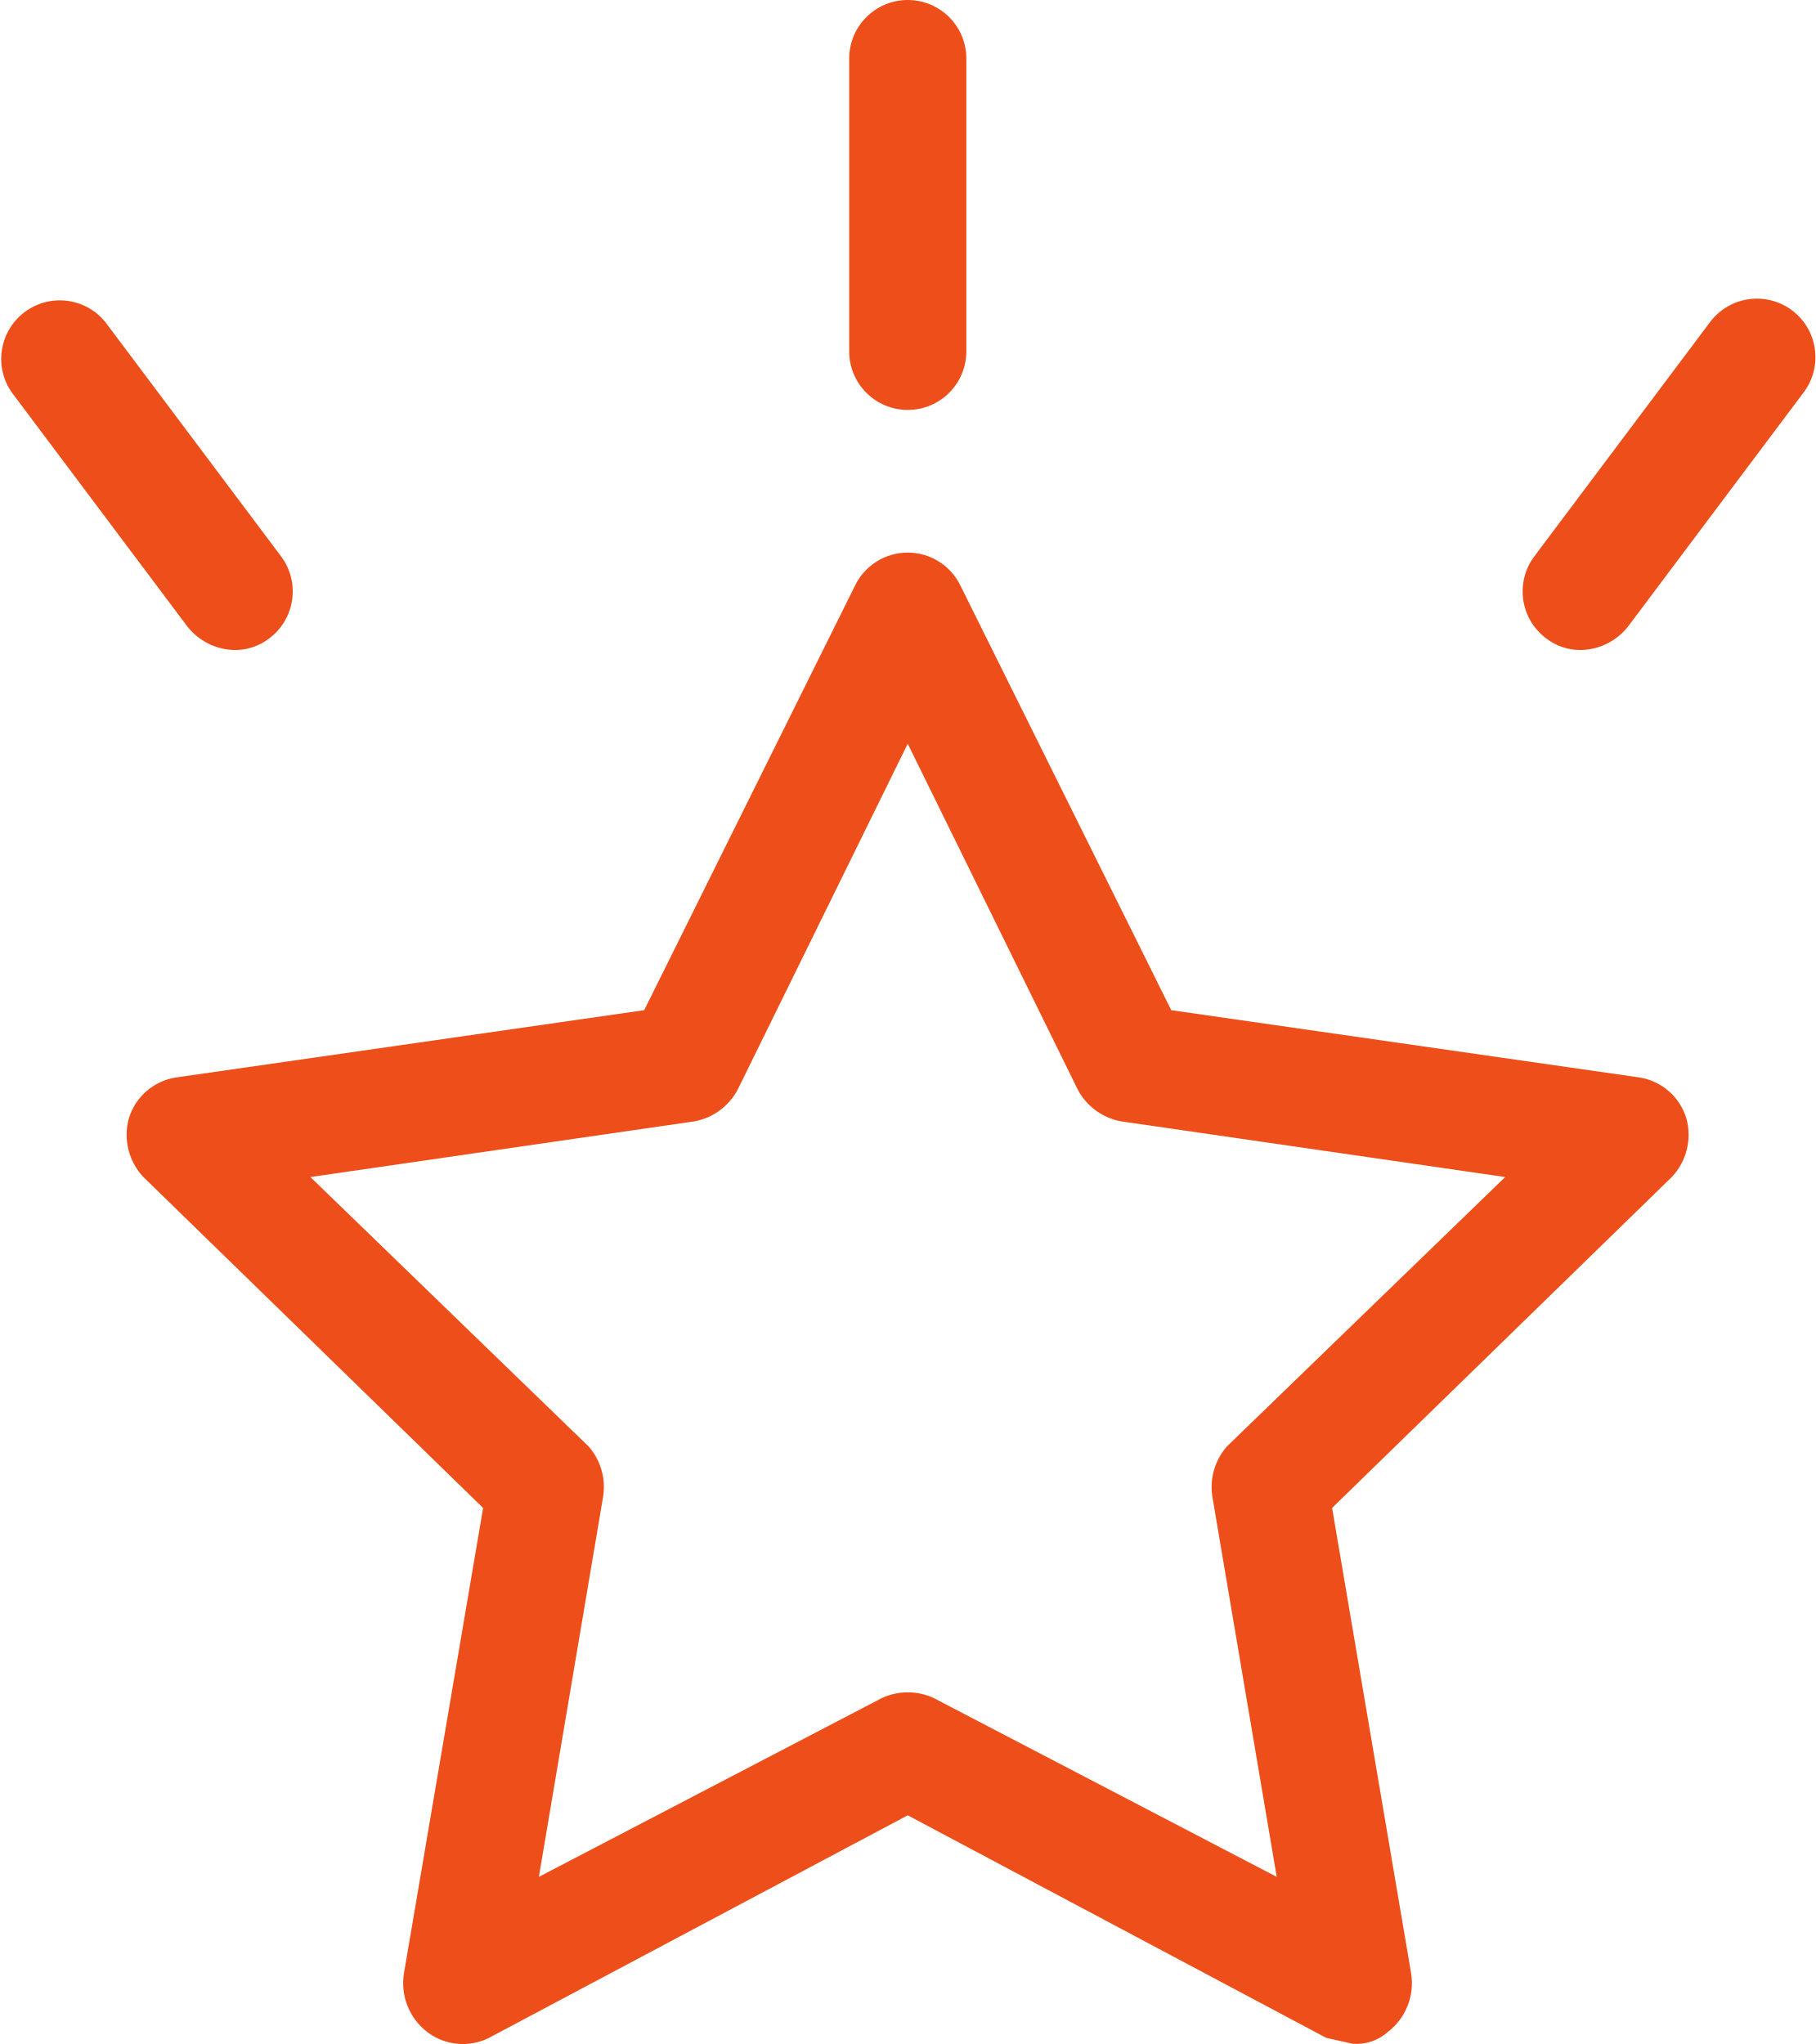
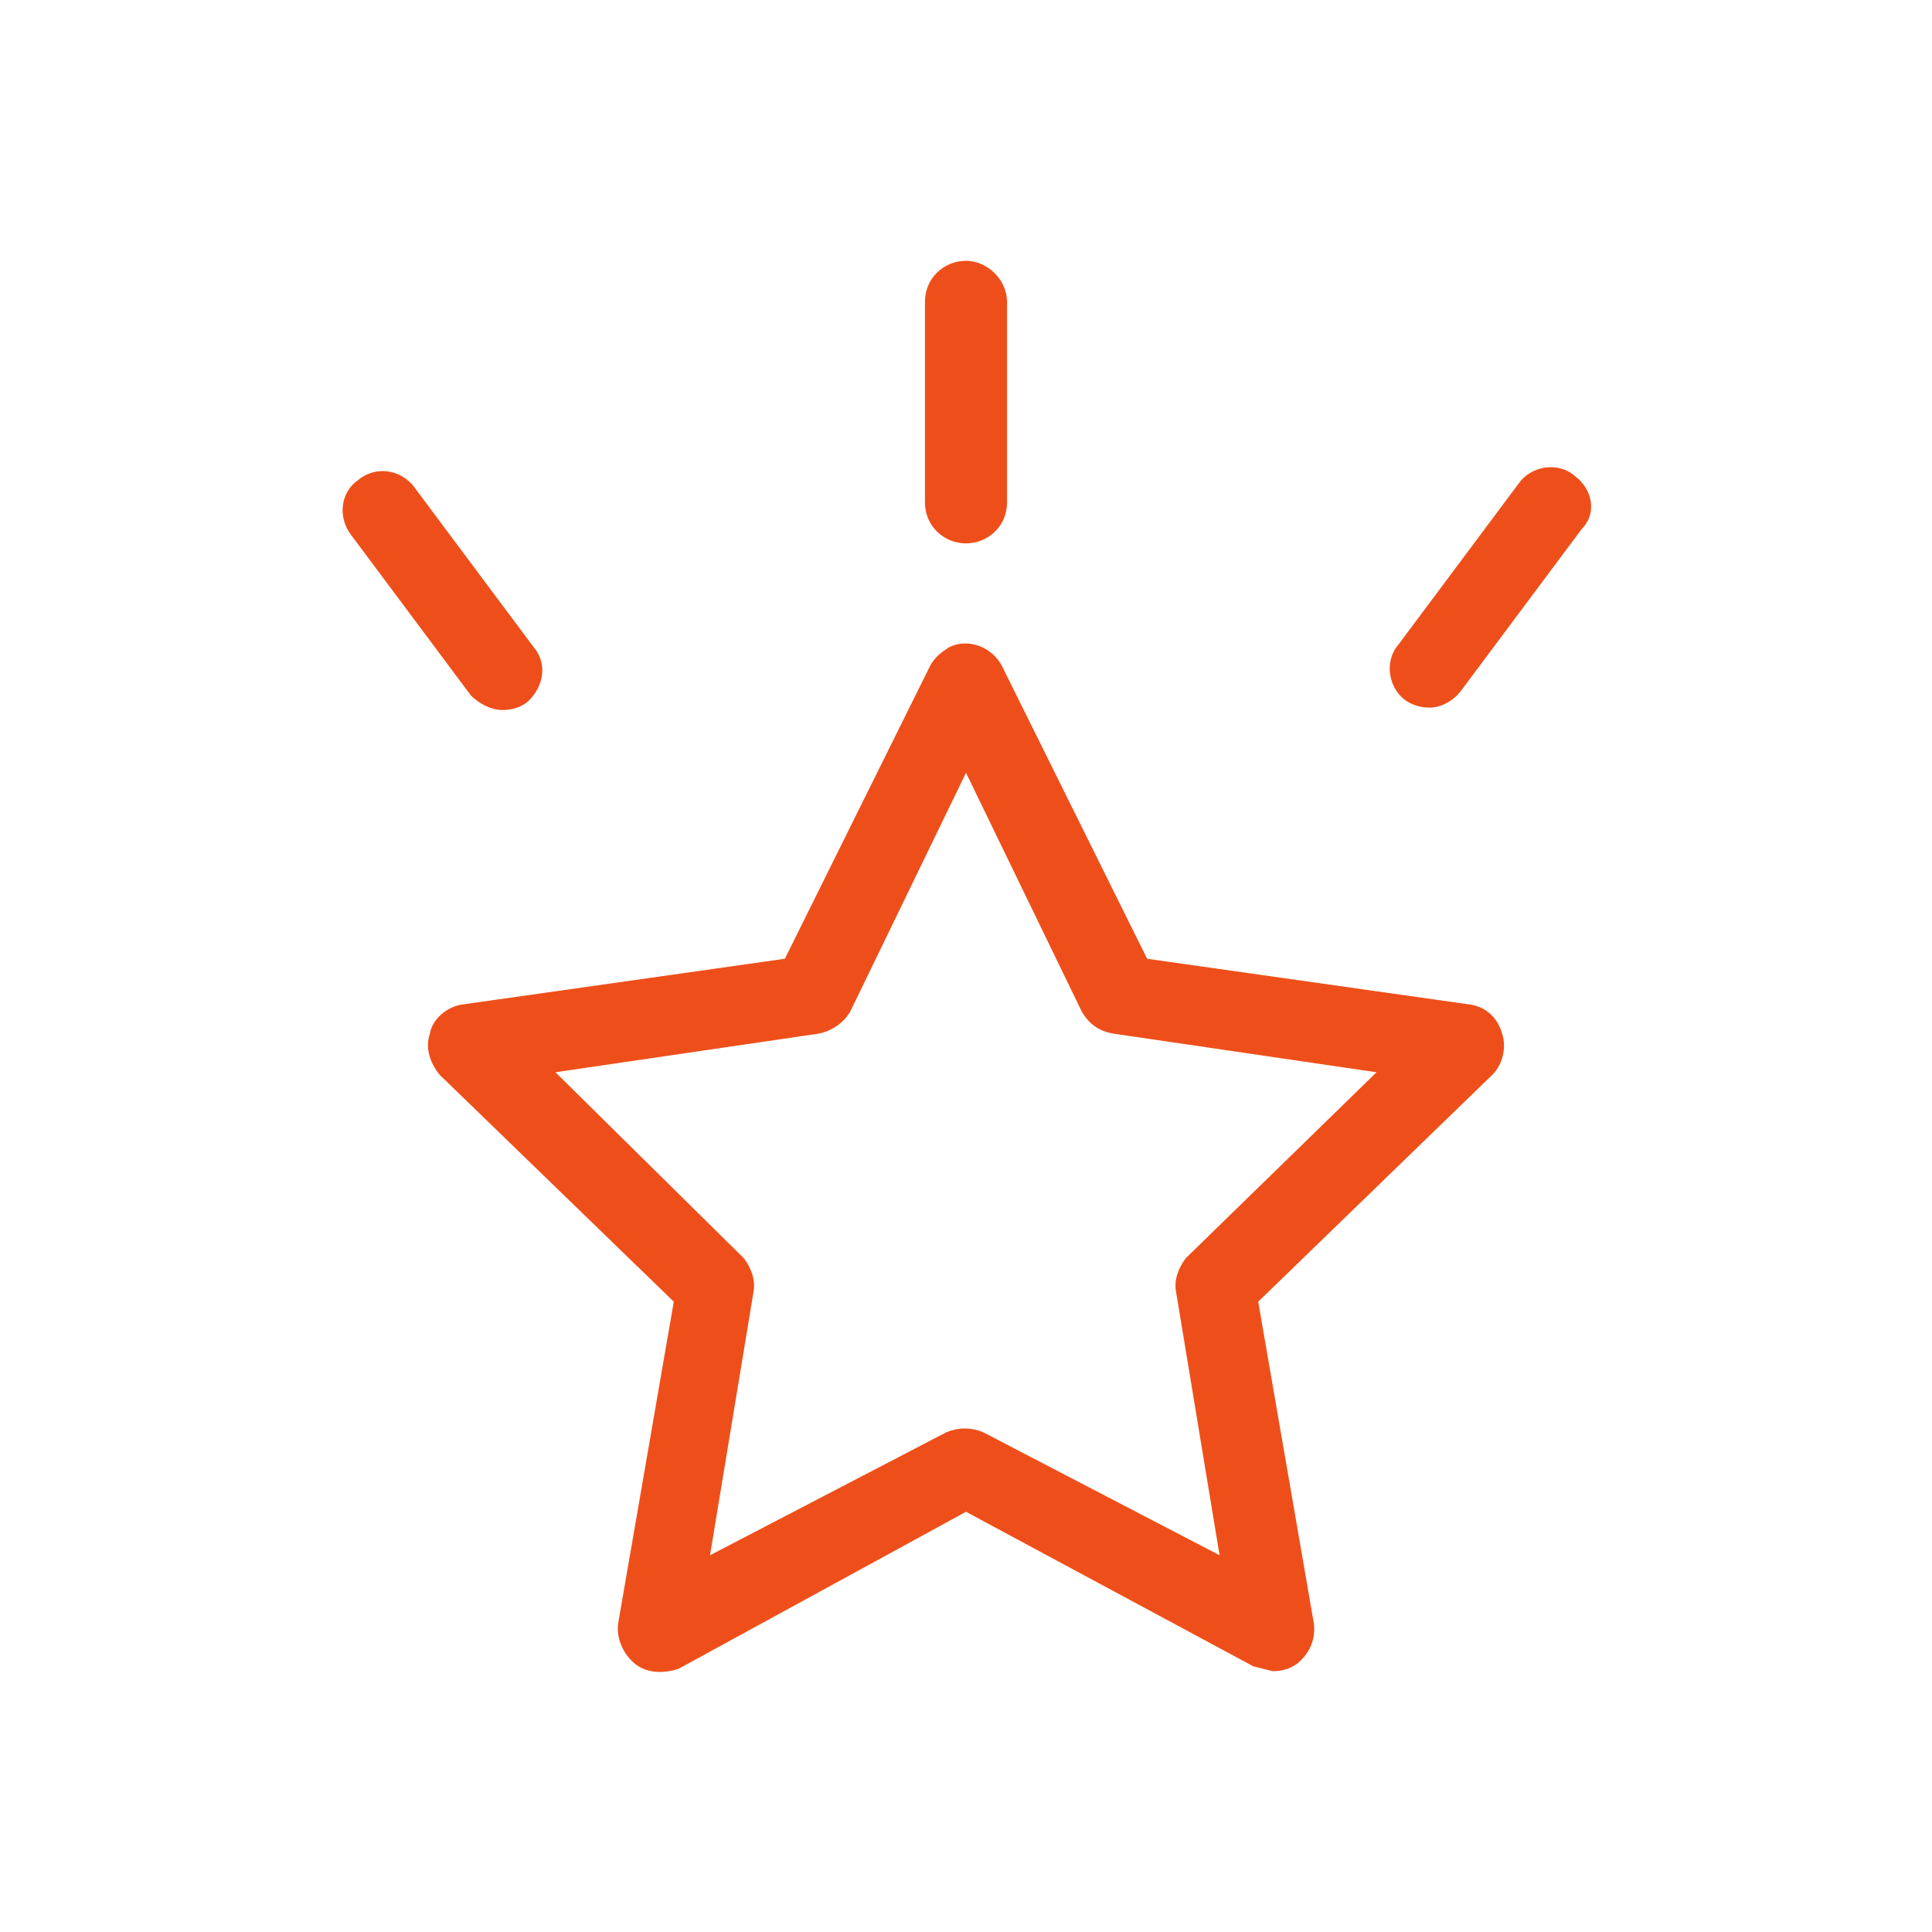
- <svg xmlns="http://www.w3.org/2000/svg" width="51.765" height="58.284" viewBox="0 0 51.765 58.284">
+ <svg xmlns="http://www.w3.org/2000/svg" version="1.1" id="Layer_1" x="0px" y="0px" viewBox="0 0 80 80" style="enable-background:new 0 0 80 80;" xml:space="preserve">
+   <style type="text/css">
+ 	.st0{fill:#EE4F1A;}
+ </style>
  <g id="esteban" transform="translate(-20.397)">
-     <g id="Group_7" data-name="Group 7" transform="translate(20.397)">
-       <g id="Group_6" data-name="Group 6">
-         <path id="Path_14" data-name="Path 14" d="M86.138,113.562l-13.359-1.92L66.768,99.536a1.67,1.67,0,0,0-3.006,0l-6.011,12.106-13.359,1.92a1.67,1.67,0,0,0-1.336,1.169,1.754,1.754,0,0,0,.417,1.67l9.685,9.435L50.9,139.111a1.753,1.753,0,0,0,.668,1.67,1.67,1.67,0,0,0,1.753.167L65.265,134.6,77.2,140.947l.751.167a1.336,1.336,0,0,0,1-.334,1.754,1.754,0,0,0,.668-1.67l-2.254-13.275,9.685-9.435a1.753,1.753,0,0,0,.417-1.67A1.67,1.67,0,0,0,86.138,113.562Zm-11.772,10.52a1.754,1.754,0,0,0-.417,1.419l1.837,10.854-9.769-5.093a1.753,1.753,0,0,0-1.5,0l-9.769,5.093L56.582,125.5a1.754,1.754,0,0,0-.417-1.419L48.233,116.4l10.937-1.586a1.754,1.754,0,0,0,1.252-.918l4.843-9.852,4.843,9.852a1.753,1.753,0,0,0,1.252.918L82.3,116.4Z" transform="translate(-39.383 -82.837)" fill="#ee4f1a" />
-         <path id="Path_15" data-name="Path 15" d="M173.578,11.689a1.67,1.67,0,0,0,1.67-1.67V1.67a1.67,1.67,0,0,0-3.34,0v8.349A1.67,1.67,0,0,0,173.578,11.689Z" transform="translate(-147.695)" fill="#ee4f1a" />
-         <path id="Path_16" data-name="Path 16" d="M299.751,53.623a1.67,1.67,0,0,0-2.338.334l-5.01,6.679a1.67,1.67,0,0,0,.334,2.338,1.586,1.586,0,0,0,1,.334,1.753,1.753,0,0,0,1.336-.668l5.009-6.679A1.67,1.67,0,0,0,299.751,53.623Z" transform="translate(-248.654 -44.773)" fill="#ee4f1a" />
-         <path id="Path_17" data-name="Path 17" d="M27.076,63.308a1.586,1.586,0,0,0,1-.334,1.67,1.67,0,0,0,.334-2.338L23.4,53.957a1.67,1.67,0,0,0-2.672,2l5.01,6.679A1.753,1.753,0,0,0,27.076,63.308Z" transform="translate(-20.397 -44.773)" fill="#ee4f1a" />
+     <g id="Group_7" transform="translate(20.397)">
+       <g id="Group_6">
+         <path id="Path_14" class="st0" d="M60.9,41.6l-13.4-1.9l-6-12.1c-0.4-0.8-1.4-1.2-2.2-0.8c-0.3,0.2-0.6,0.4-0.8,0.8l-6,12.1     l-13.4,1.9c-0.6,0.1-1.2,0.6-1.3,1.2c-0.2,0.6,0,1.2,0.4,1.7l9.7,9.4l-2.3,13.3c-0.1,0.6,0.2,1.3,0.7,1.7     c0.5,0.4,1.2,0.4,1.8,0.2L40,62.6L51.9,69l0.8,0.2c0.4,0,0.7-0.1,1-0.3c0.5-0.4,0.8-1,0.7-1.7l-2.3-13.3l9.7-9.4     c0.4-0.4,0.6-1.1,0.4-1.7C62,42.1,61.5,41.7,60.9,41.6z M49.1,52.1c-0.3,0.4-0.5,0.9-0.4,1.4l1.8,10.9l-9.8-5.1     c-0.5-0.2-1-0.2-1.5,0l-9.8,5.1l1.8-10.9c0.1-0.5-0.1-1-0.4-1.4L23,44.4l10.9-1.6c0.5-0.1,1-0.4,1.3-0.9l4.8-9.9l4.8,9.9     c0.3,0.5,0.7,0.8,1.3,0.9L57,44.4L49.1,52.1z" />
+         <path id="Path_15" class="st0" d="M40,22.5c0.9,0,1.7-0.7,1.7-1.7v-8.3c0-0.9-0.8-1.7-1.7-1.7c-0.9,0-1.7,0.7-1.7,1.7v8.3     C38.3,21.8,39.1,22.5,40,22.5z" />
+         <path id="Path_16" class="st0" d="M65.2,19.7c-0.7-0.6-1.8-0.4-2.3,0.3c0,0,0,0,0,0l-5,6.7c-0.6,0.7-0.4,1.8,0.3,2.3v0     c0.3,0.2,0.6,0.3,1,0.3c0.5,0,1-0.3,1.3-0.7l5-6.7C66.1,21.3,66,20.3,65.2,19.7z" />
+         <path id="Path_17" class="st0" d="M20.8,29.4c0.4,0,0.7-0.1,1-0.3c0.7-0.6,0.9-1.6,0.3-2.3c0,0,0,0,0,0l-5-6.7     c-0.6-0.7-1.6-0.8-2.3-0.2c-0.7,0.5-0.8,1.5-0.3,2.2l5,6.7C19.8,29.1,20.3,29.4,20.8,29.4z" />
      </g>
    </g>
  </g>
</svg>
